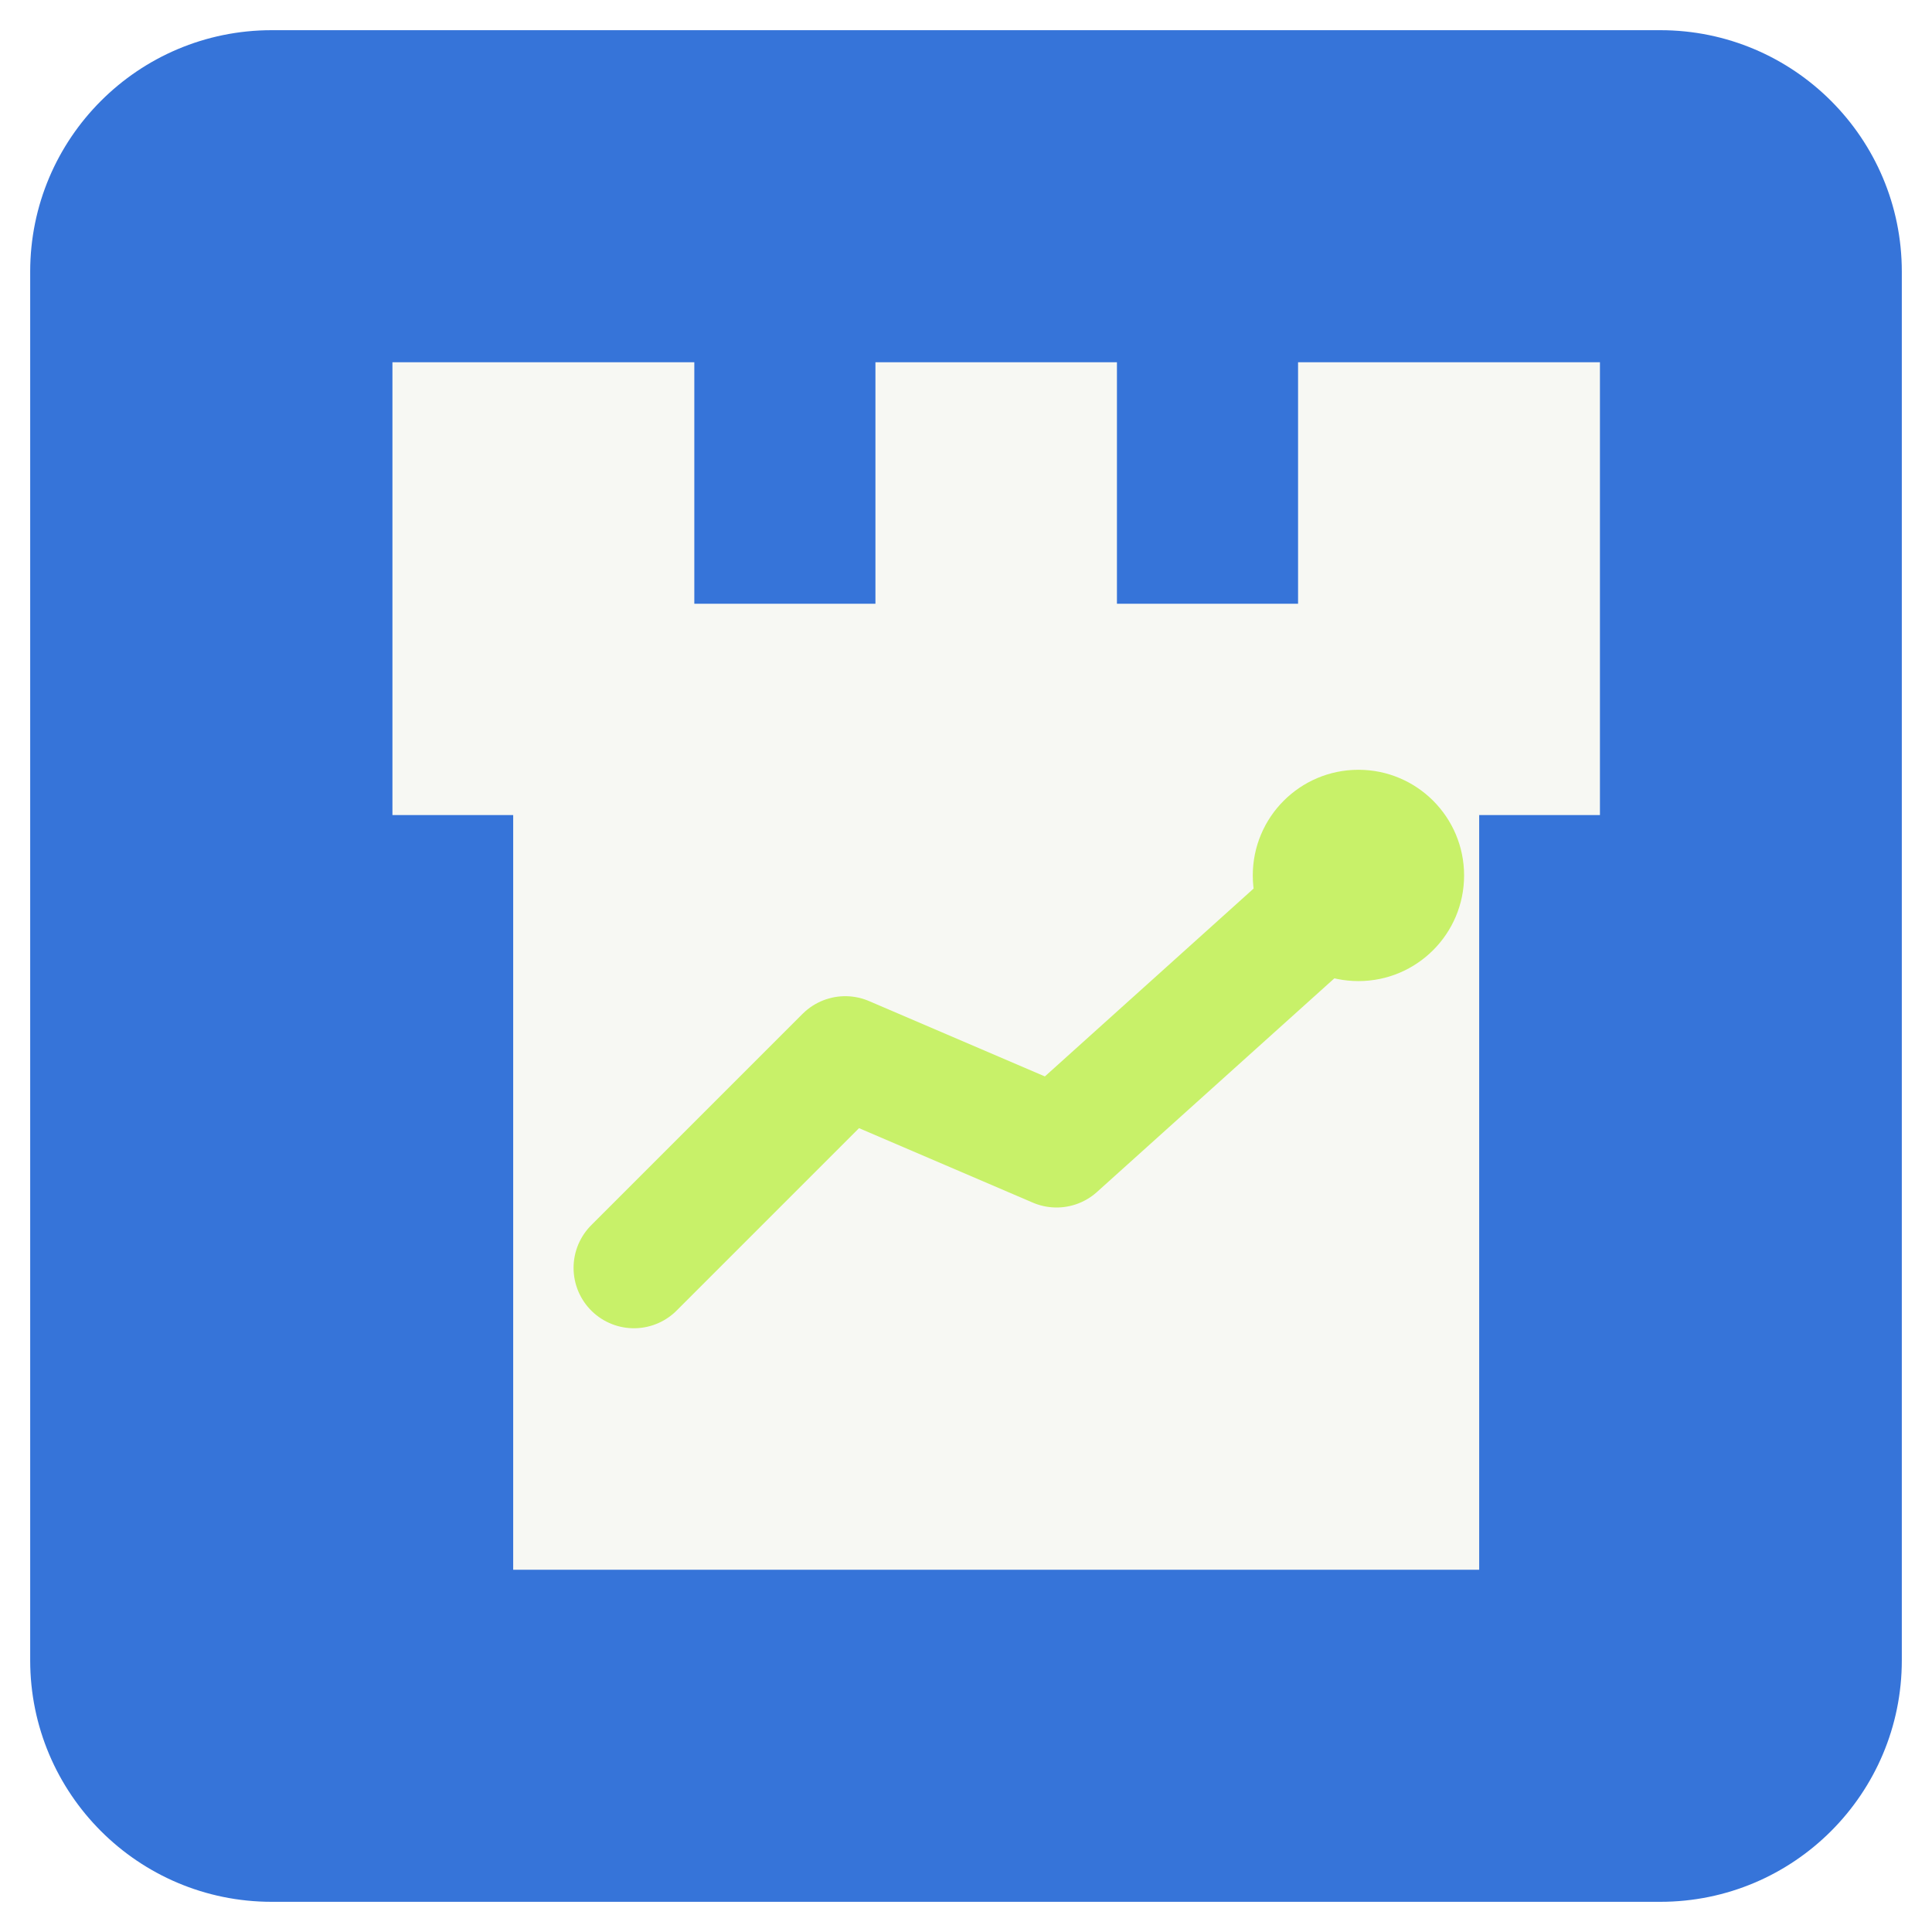
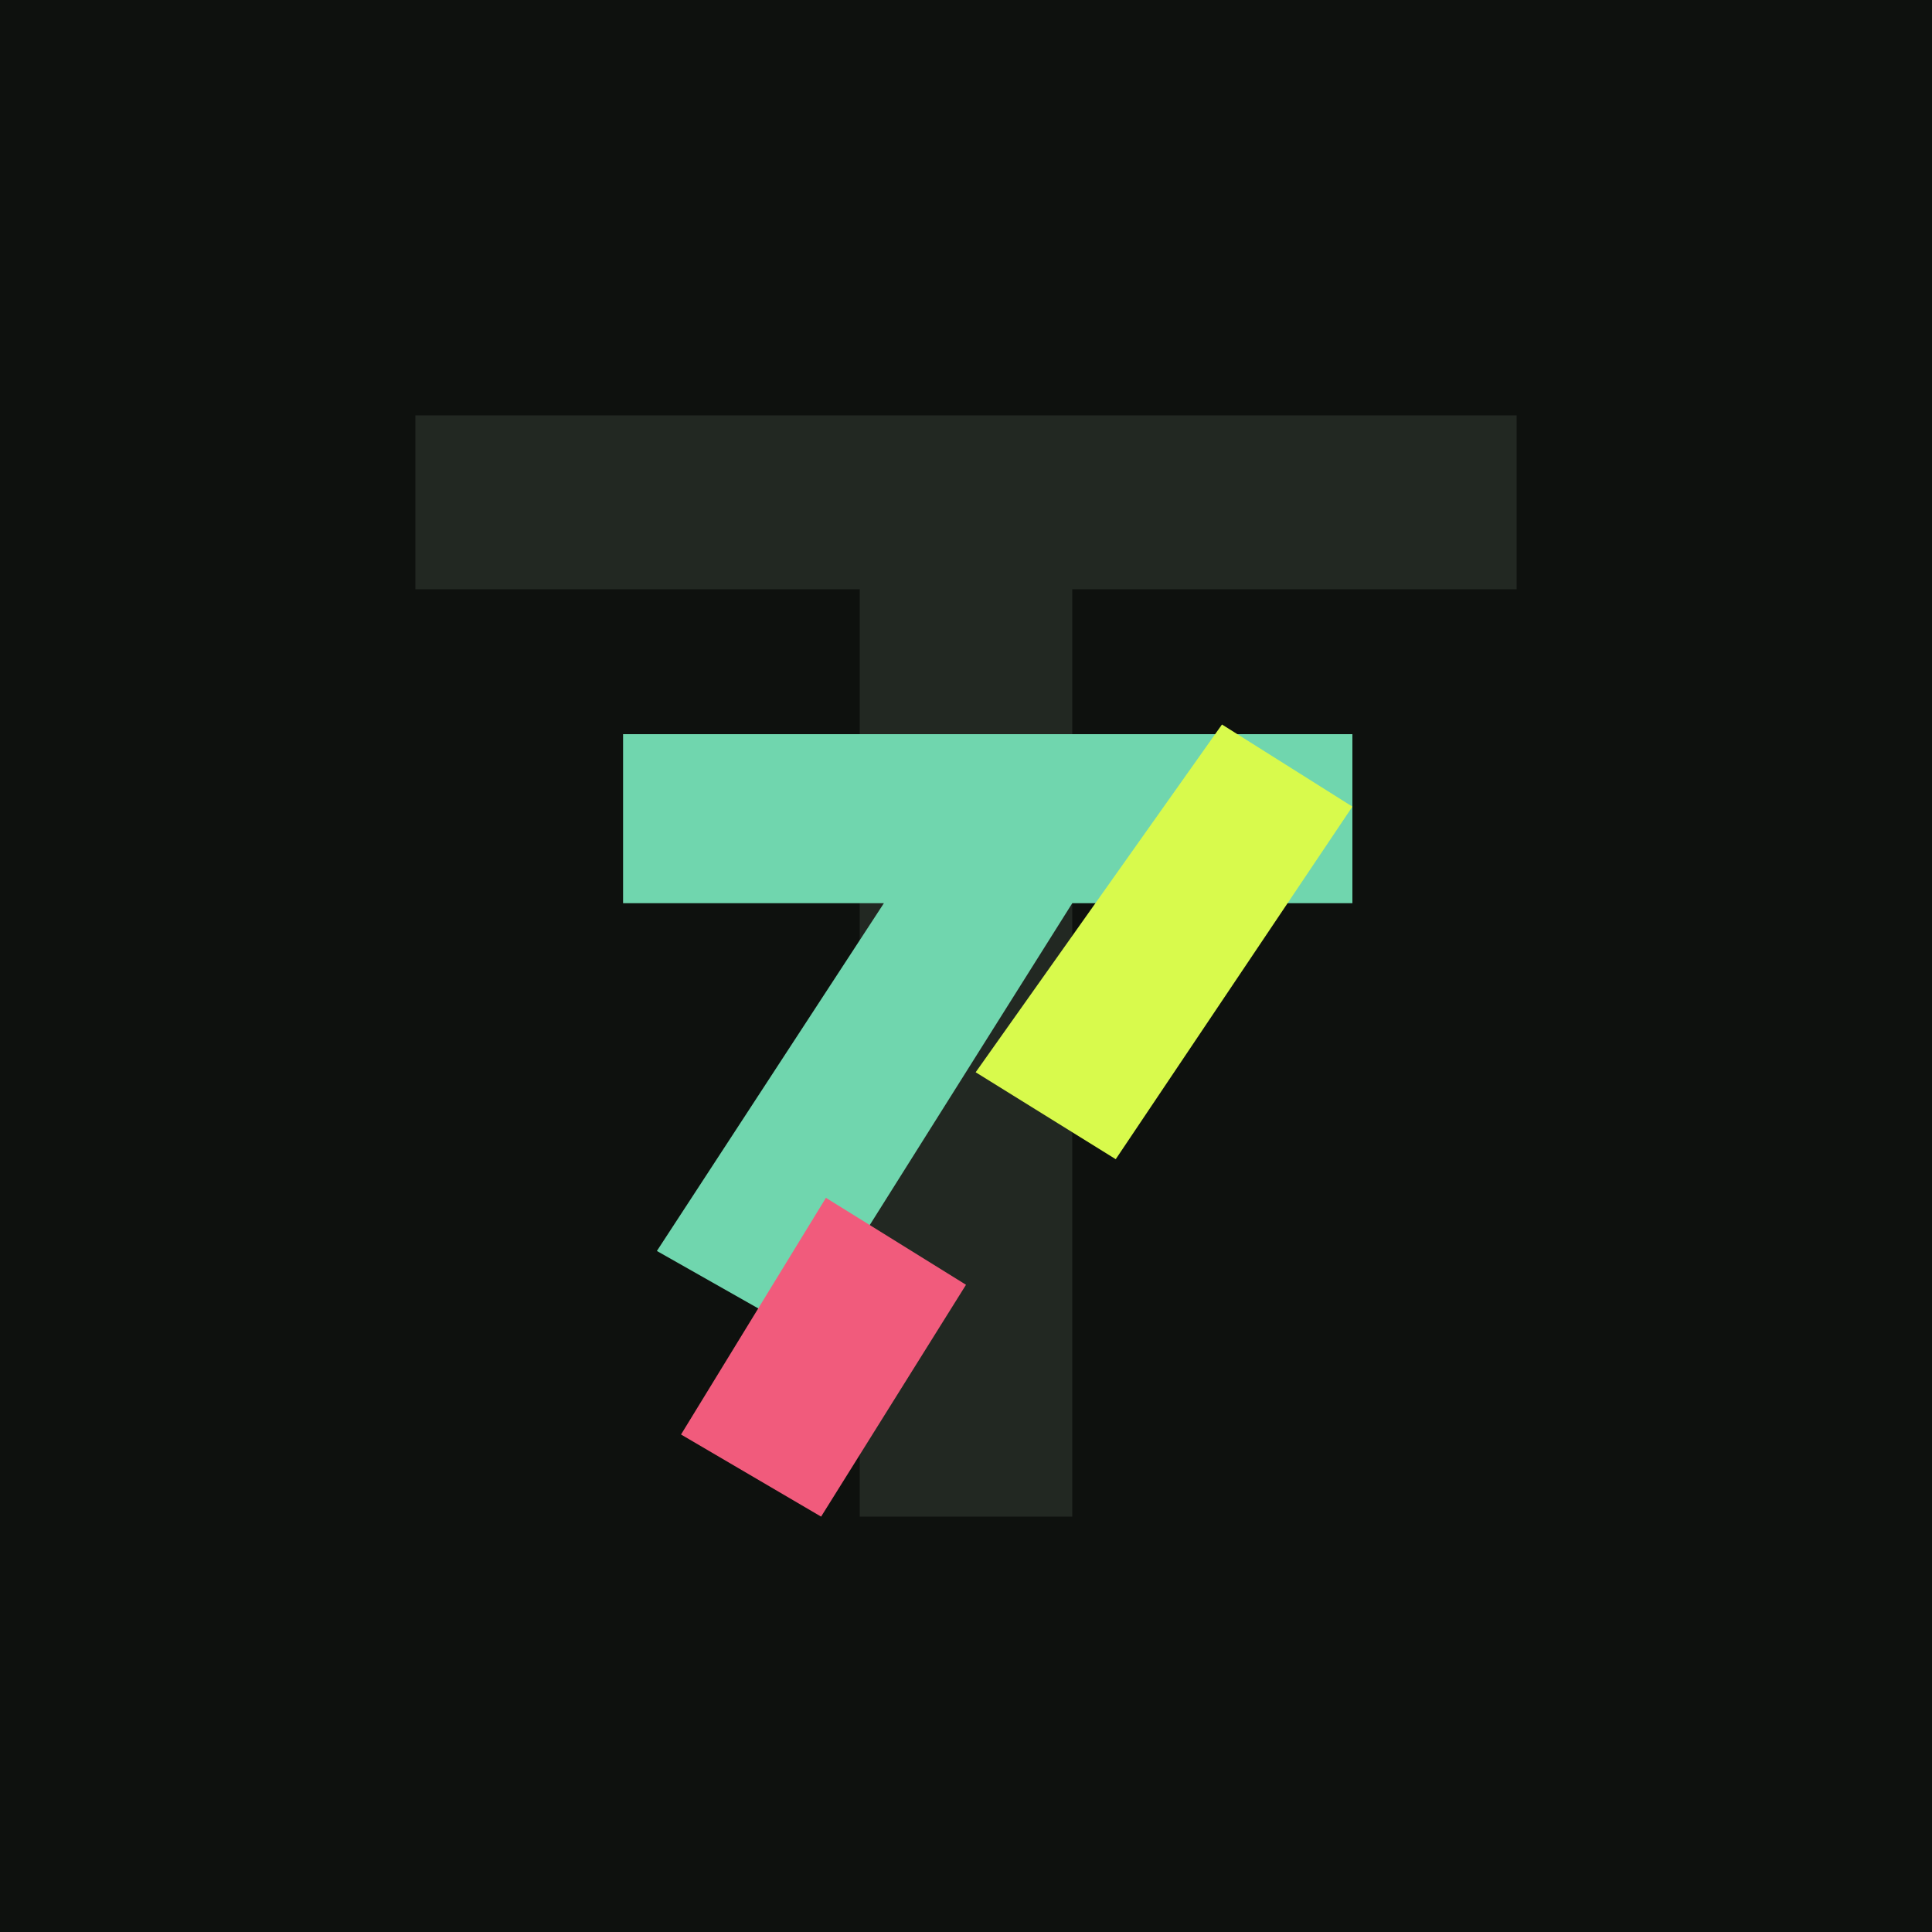
- <svg xmlns="http://www.w3.org/2000/svg" width="64" height="64" viewBox="0 0 64 64" role="img" aria-label="Solrook mark">
-   <rect x="1" y="1" width="62" height="62" rx="8" fill="#3674D9" />
-   <path d="M13 12h10v8h6v-8h8v8h6v-8h10v15h-4v25H17V27h-4z" fill="#F7F8F3" />
-   <path d="m21 42 7-7 7 3 10-9" fill="none" stroke="#C8F169" stroke-width="4" stroke-linecap="round" stroke-linejoin="round" />
-   <circle cx="45" cy="29" r="3.5" fill="#C8F169" />
+ <svg xmlns="http://www.w3.org/2000/svg" width="400" height="400" viewBox="0 0 400 400" role="img" aria-label="Solrook mark">
+   <rect width="400" height="400" fill="#0E110E" />
+   <polygon points="86,86 314,86 314,122 222,122 222,314 178,314 178,122 86,122" fill="#222822" />
+   <polygon points="129,152 280,152 280,187 222,187 166,276 136,259 183,187 129,187" fill="#70D6AE" />
+   <polygon points="253,150 280,167 231,240 202,222" fill="#D8FA4C" />
+   <polygon points="171,248 200,266 170,314 141,297" fill="#F15B7C" />
</svg>
